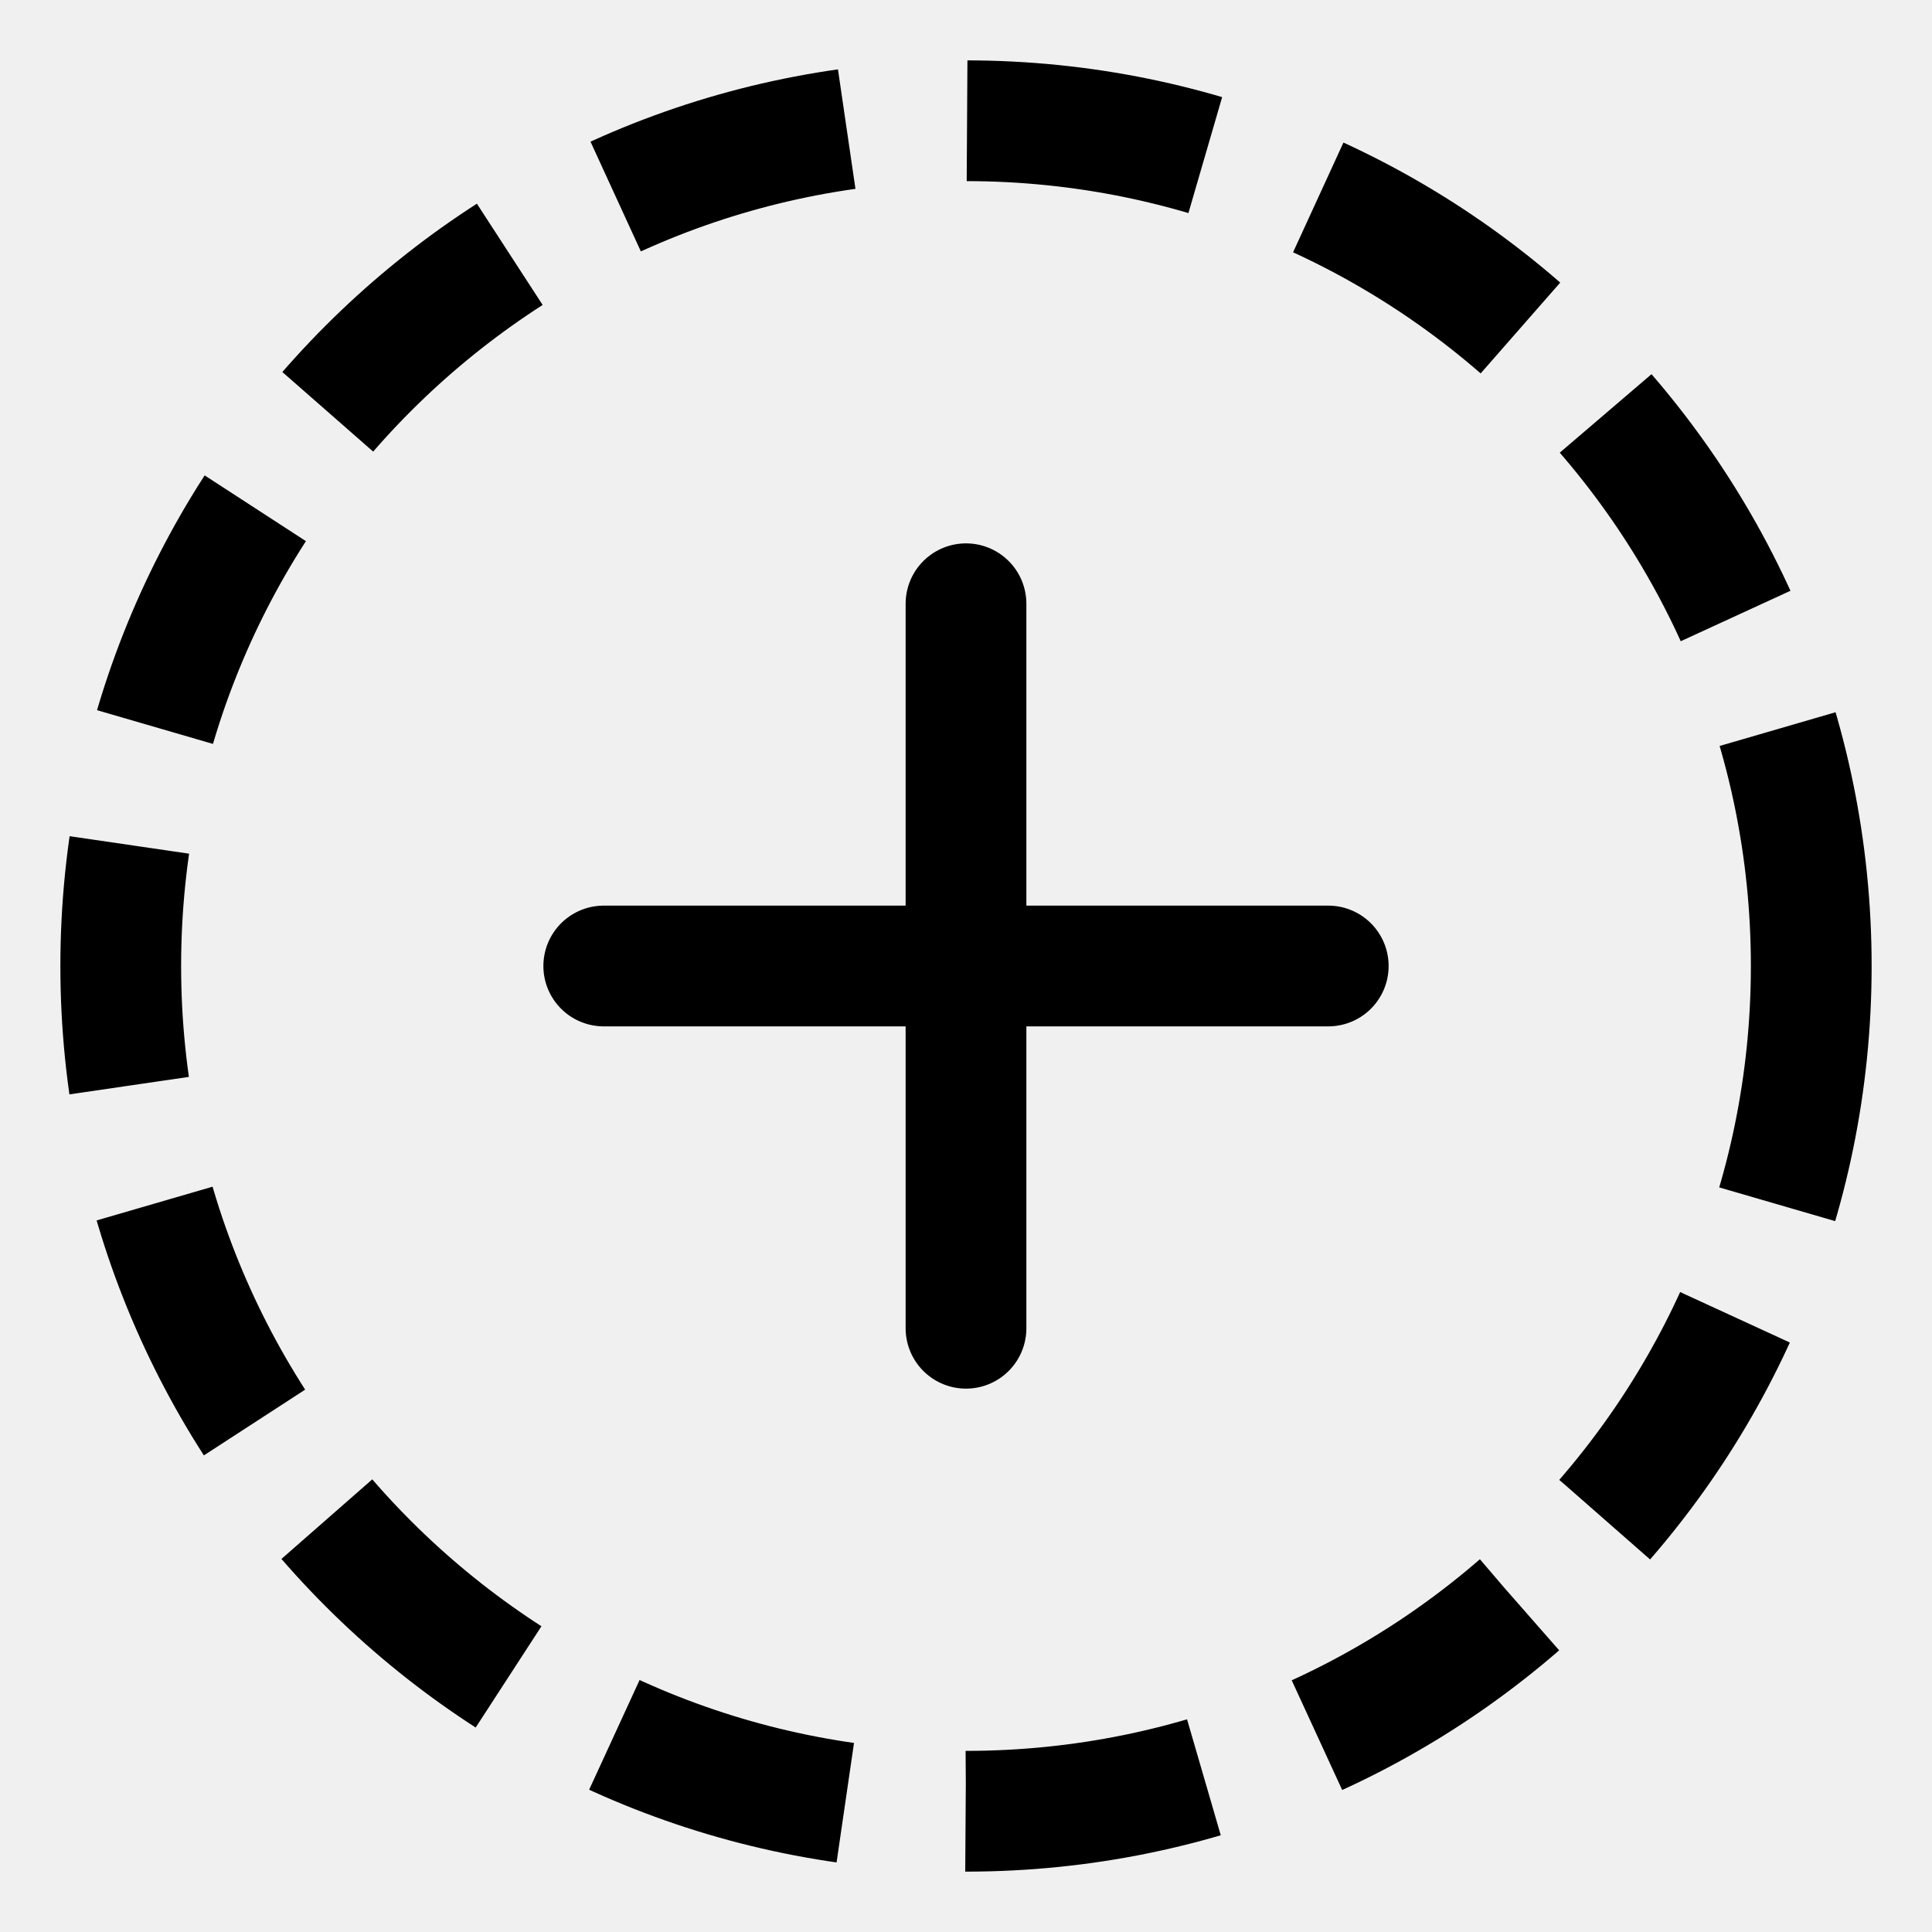
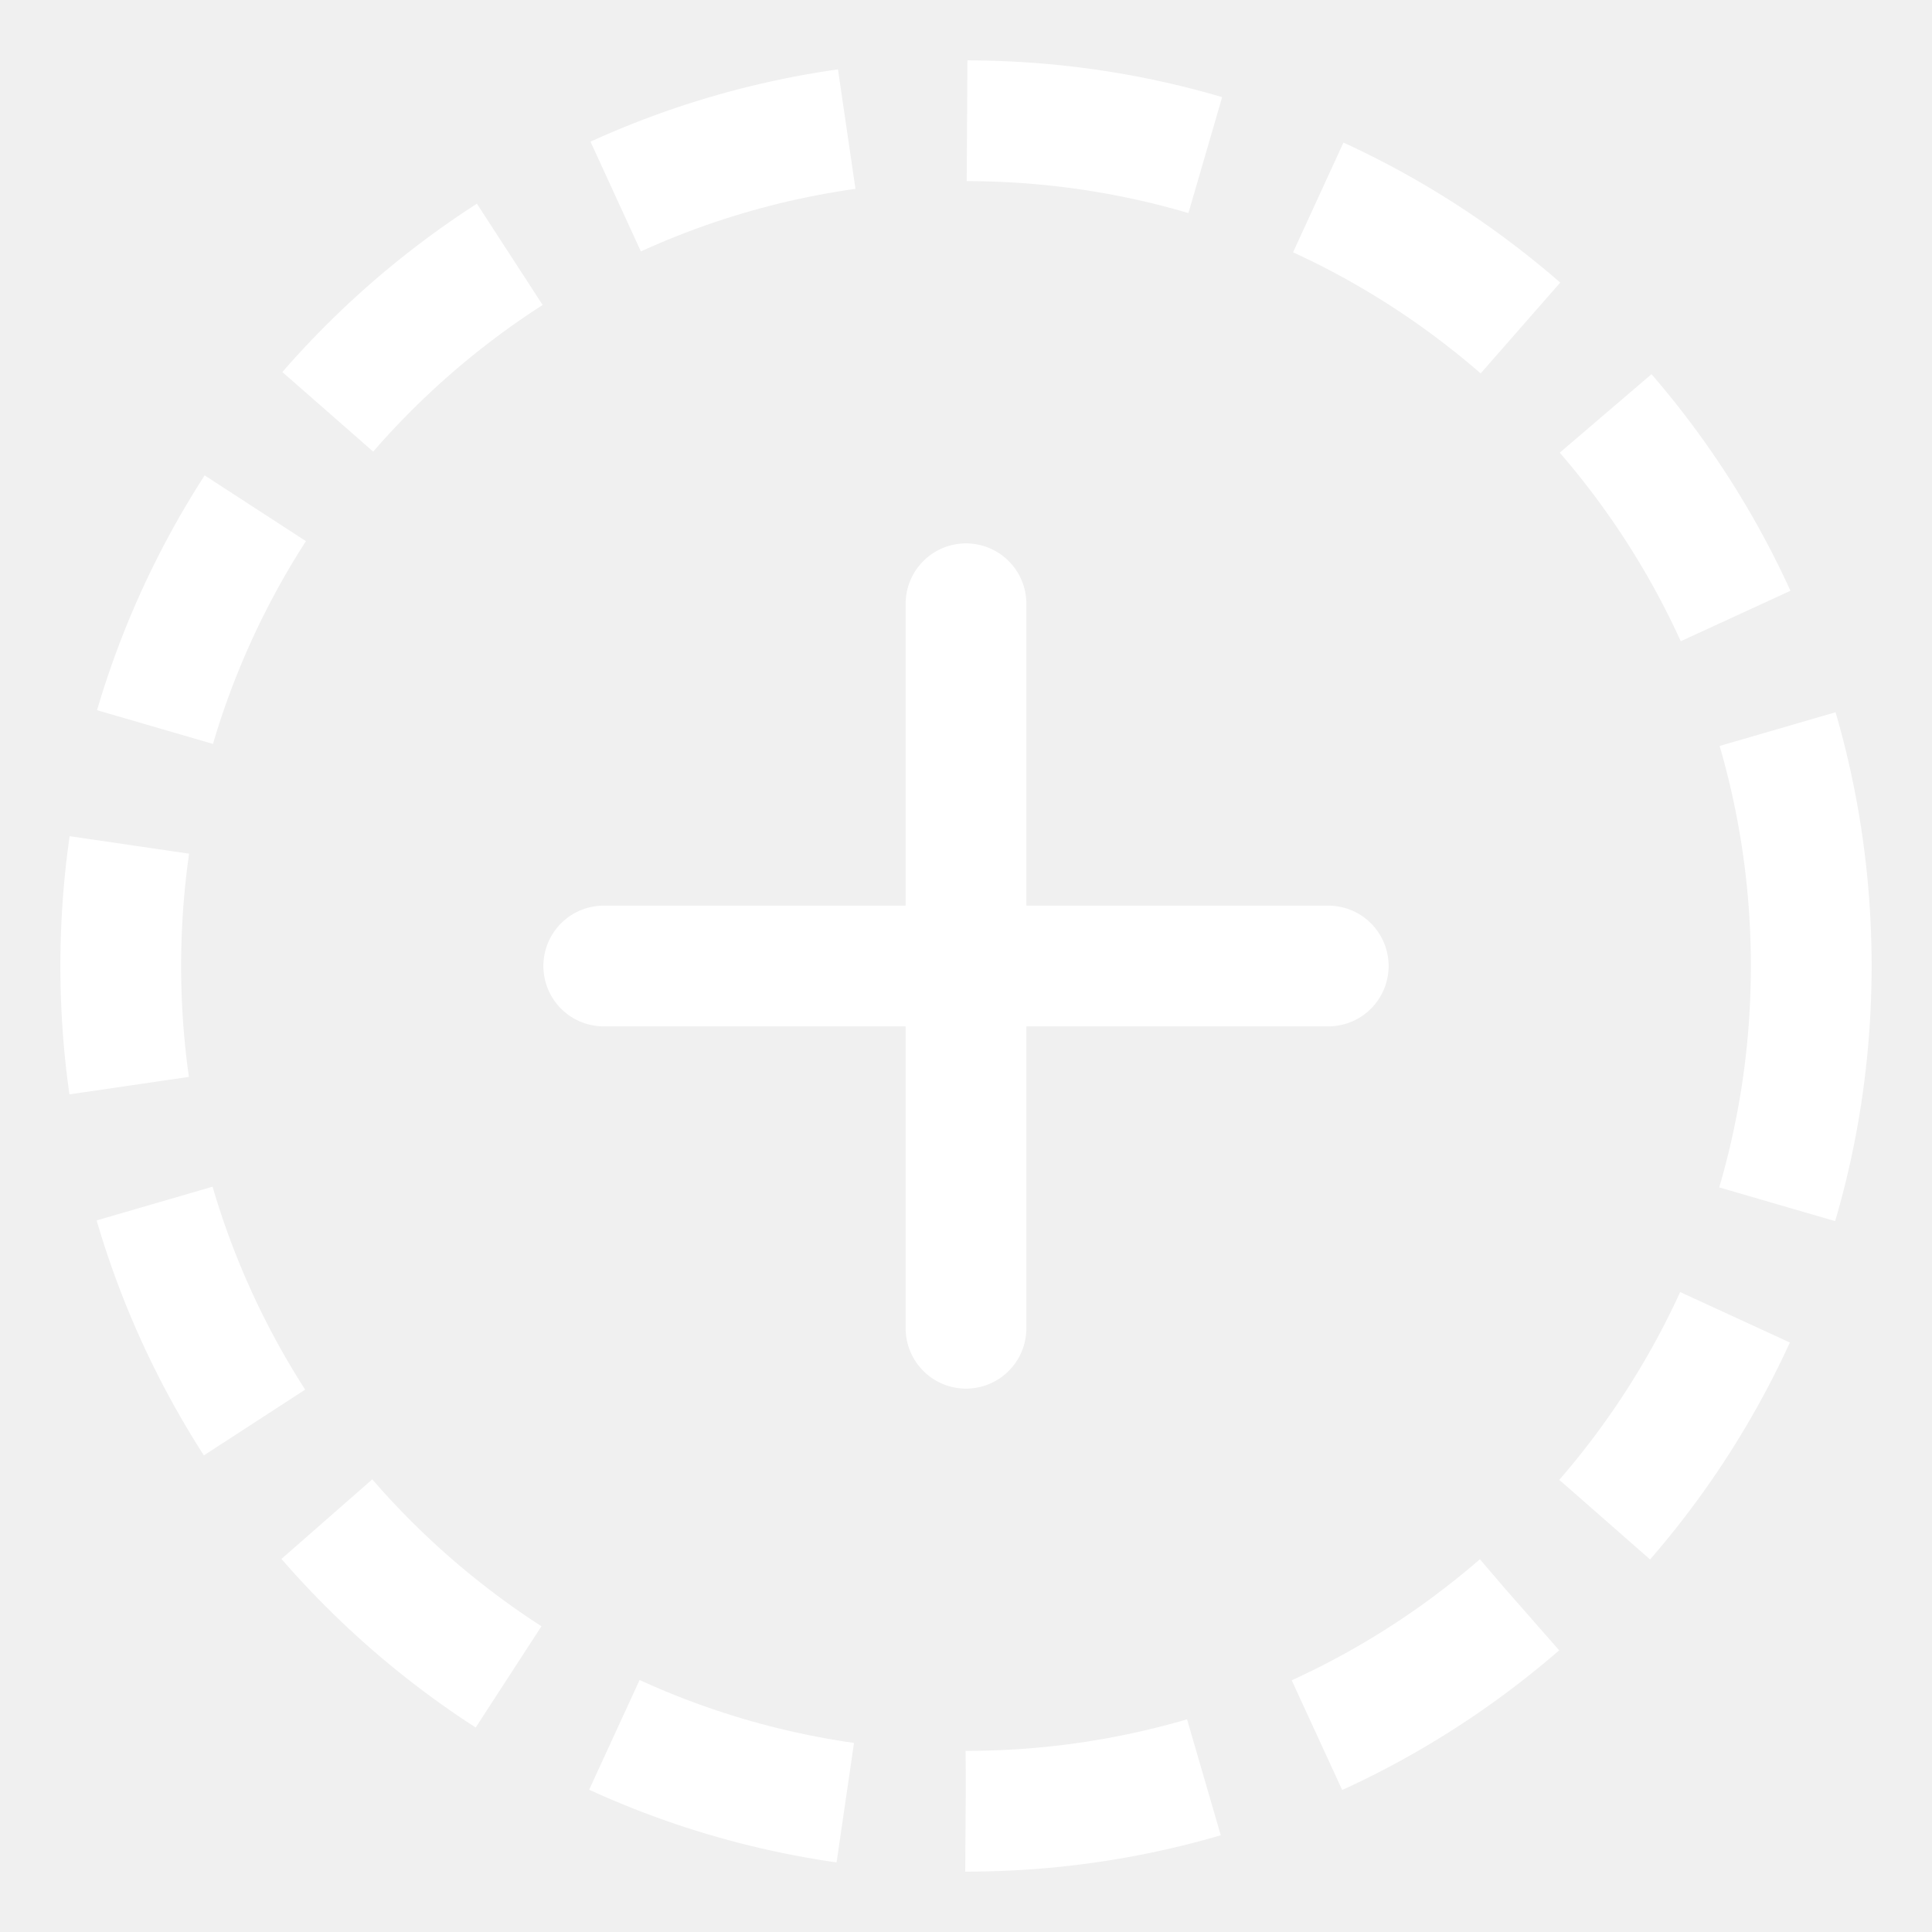
<svg xmlns="http://www.w3.org/2000/svg" viewBox="0 0 32 32">
-   <circle cx="16" cy="16" r="14" fill="none" stroke="currentColor" stroke-width="2" stroke-dasharray="4 2" />
-   <line x1="16" y1="10" x2="16" y2="22" stroke="currentColor" stroke-width="2" stroke-linecap="round" />
-   <line x1="10" y1="16" x2="22" y2="16" stroke="currentColor" stroke-width="2" stroke-linecap="round" />
+   <style>
+     .mark { stroke: #fff; }
+     @media (prefers-color-scheme: light) {
+       .mark { stroke: #18181b; }
+     }
+   </style>
+   <circle class="mark" cx="16" cy="16" r="14" fill="none" stroke-width="2" stroke-dasharray="4 2" />
+   <line class="mark" x1="16" y1="10" x2="16" y2="22" stroke-width="2" stroke-linecap="round" />
+   <line class="mark" x1="10" y1="16" x2="22" y2="16" stroke-width="2" stroke-linecap="round" />
</svg>
